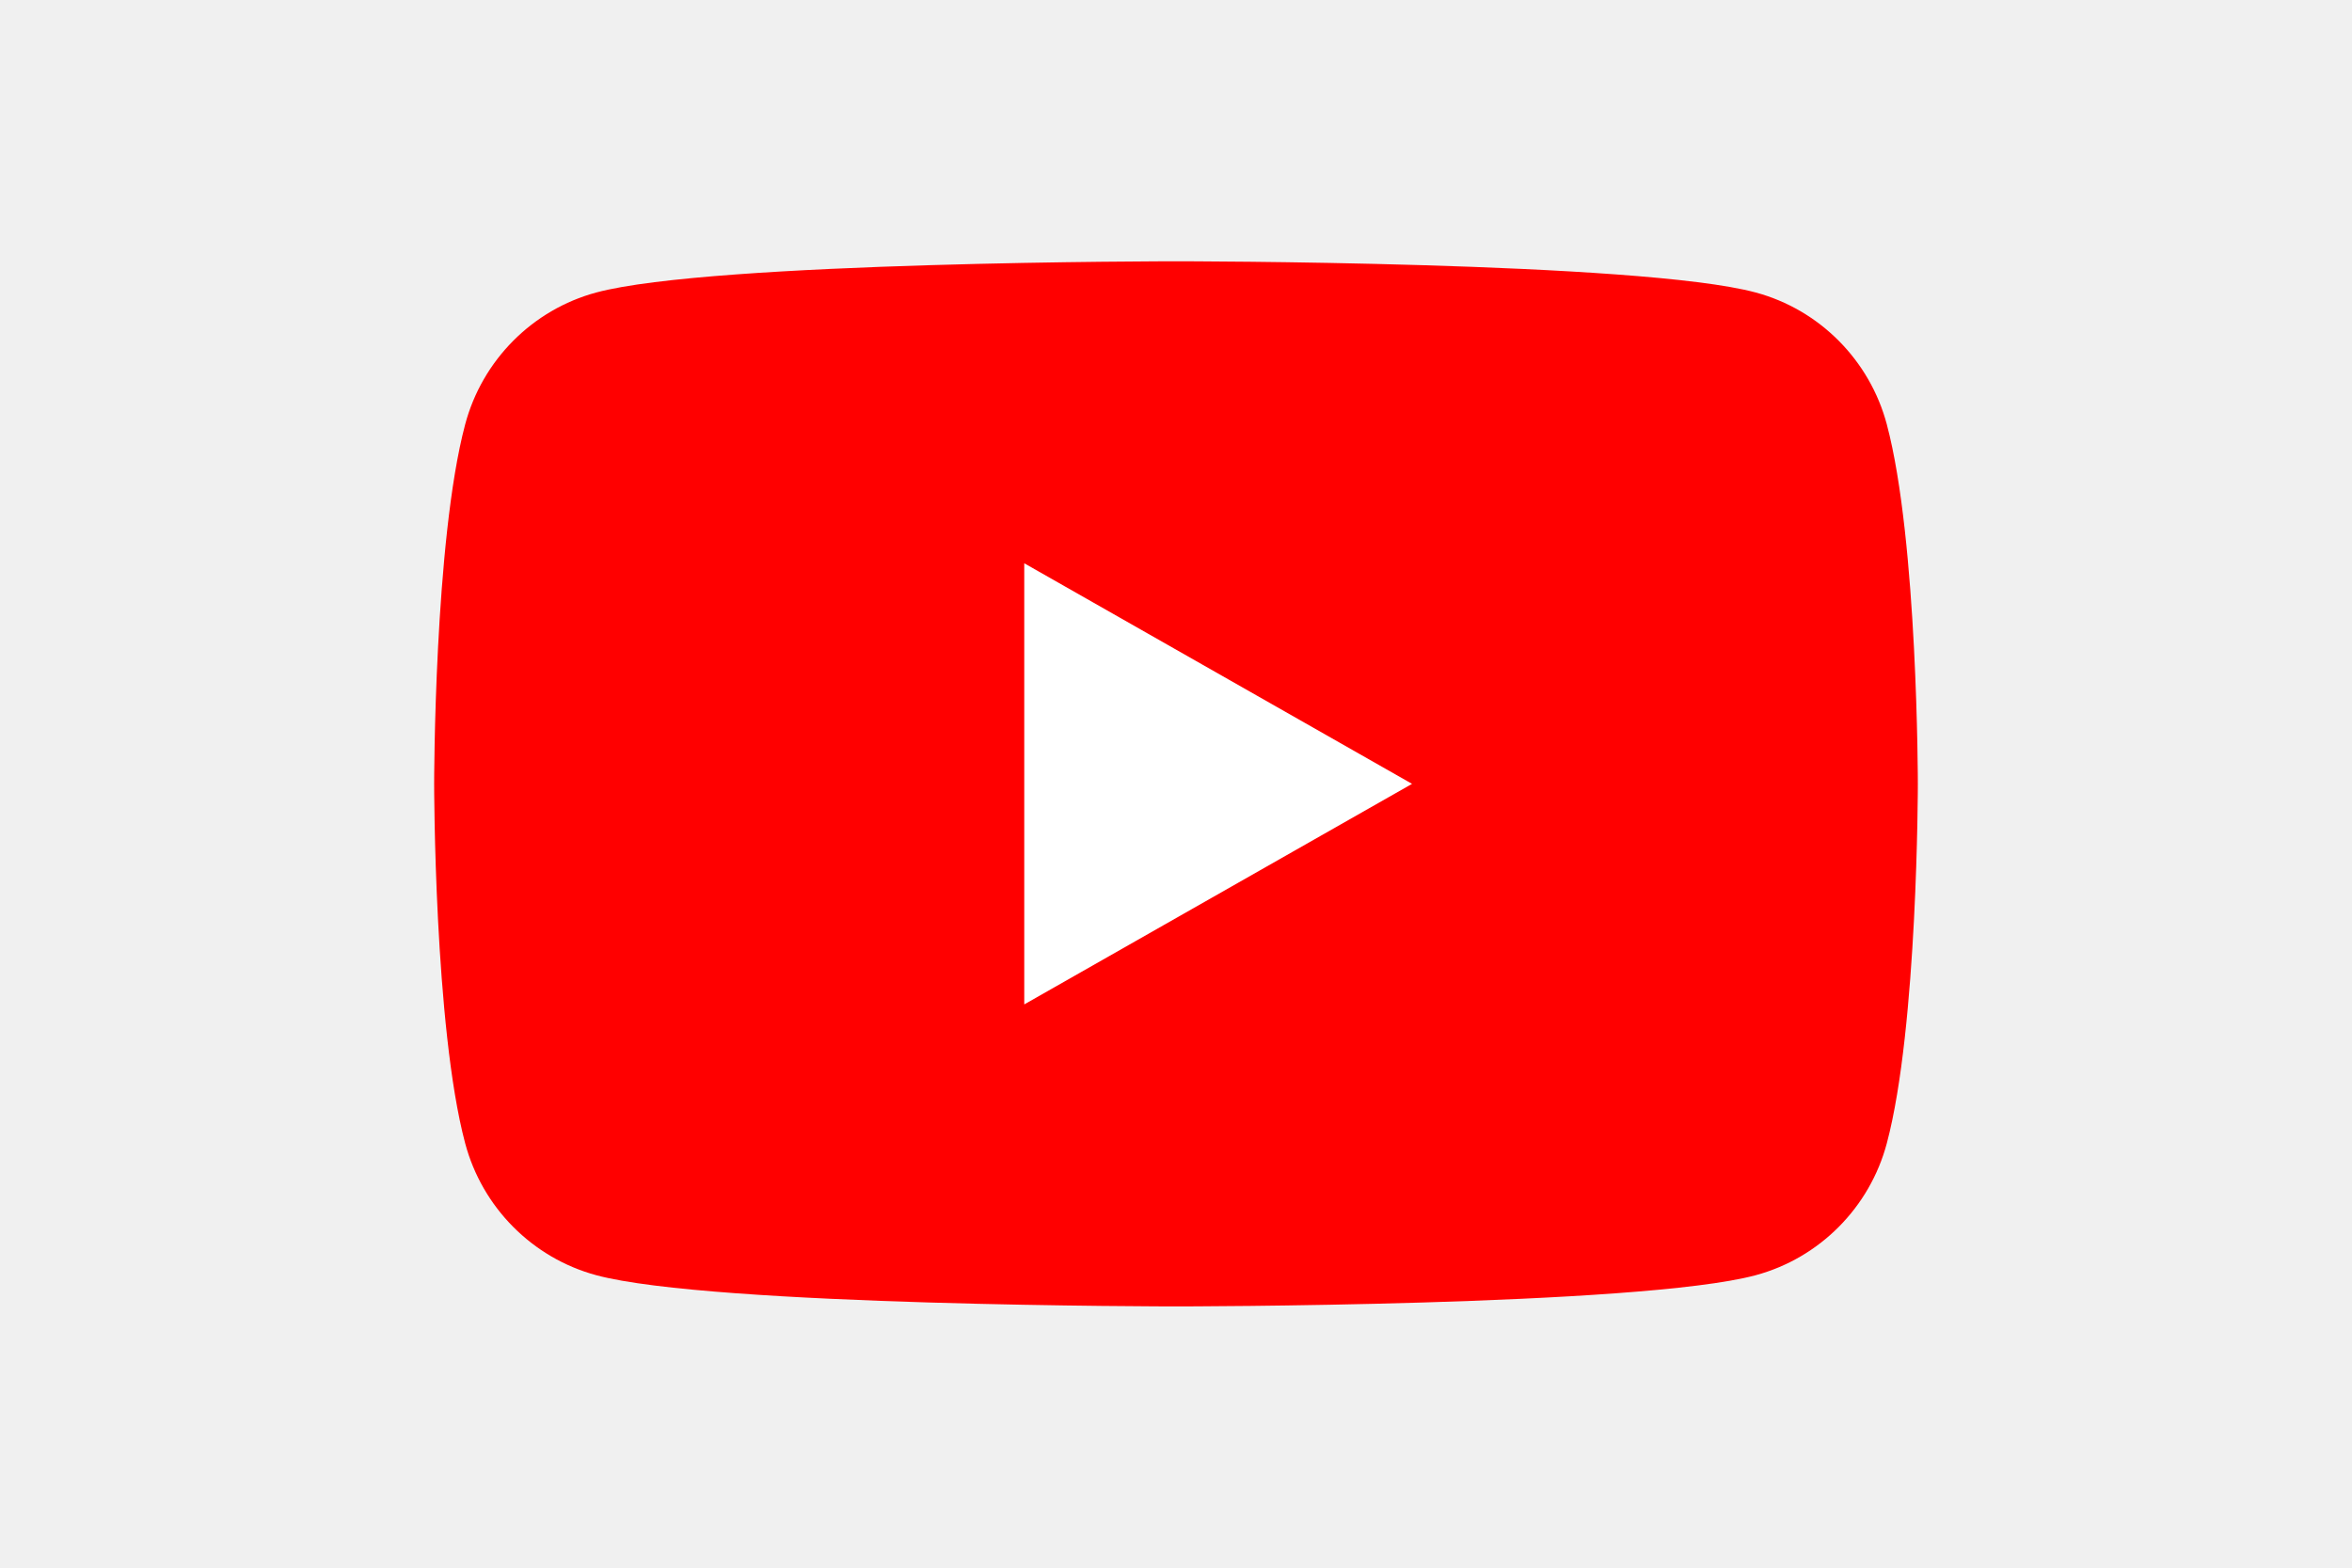
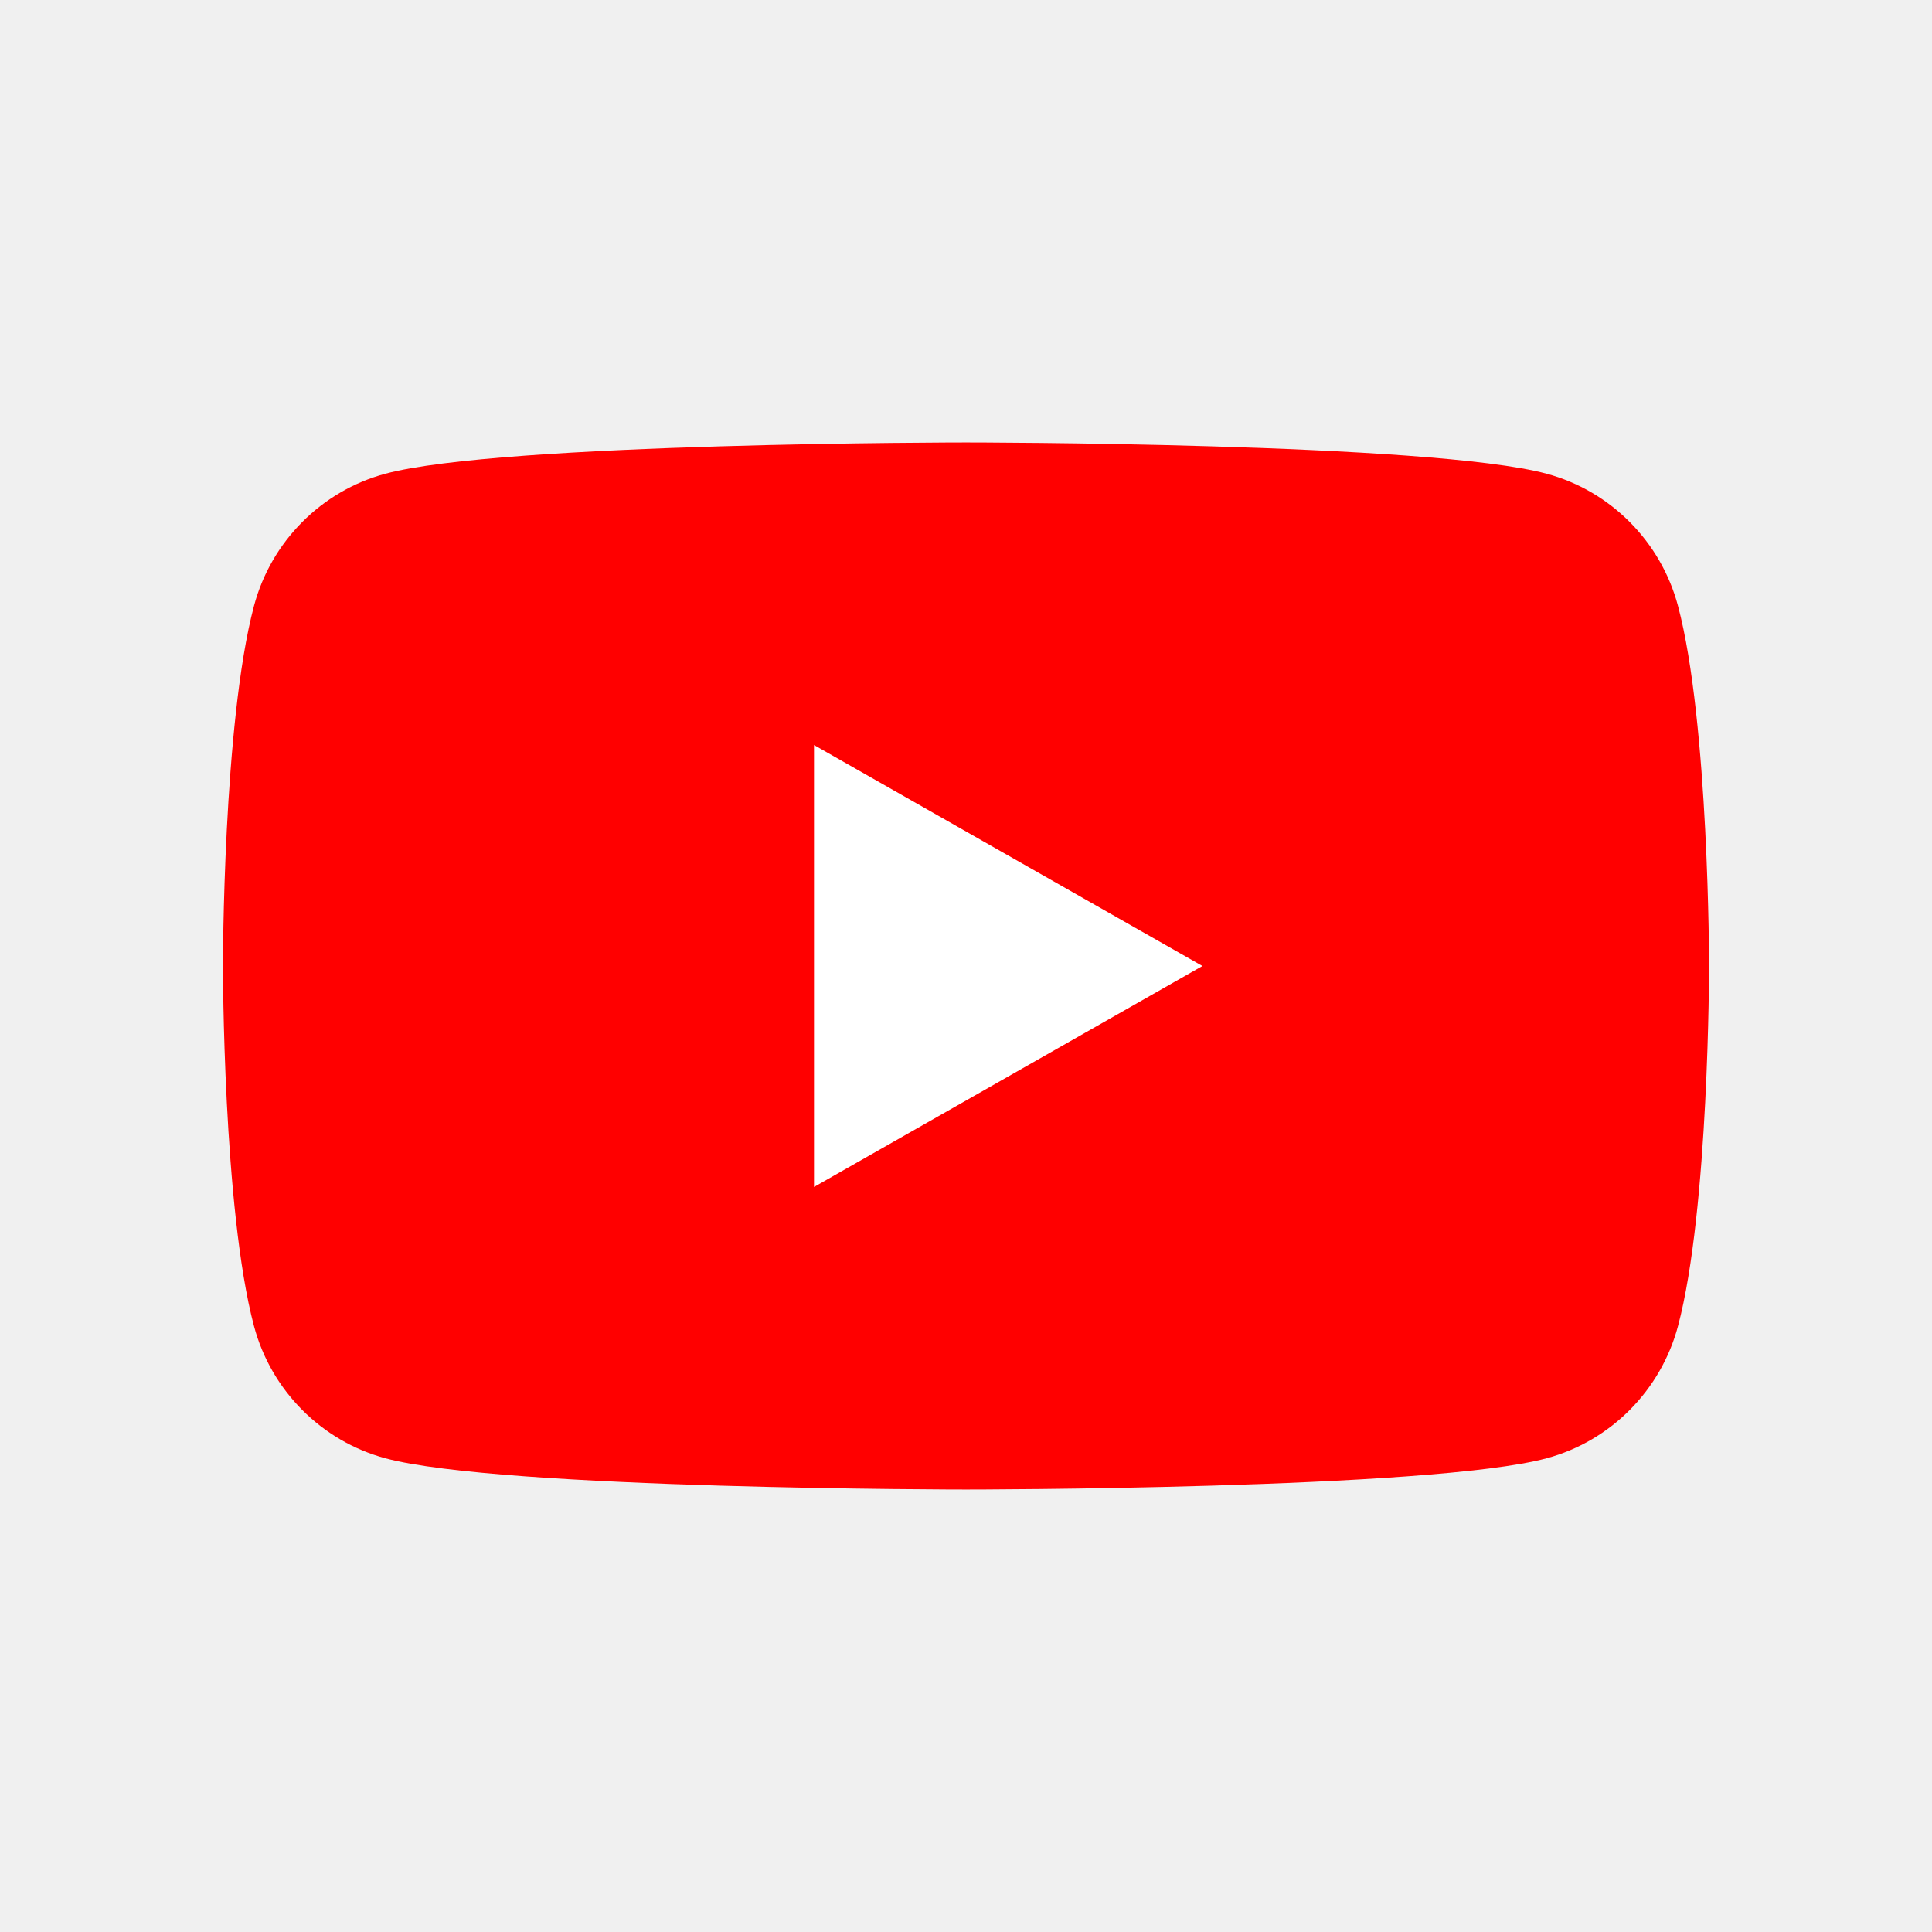
- <svg xmlns="http://www.w3.org/2000/svg" height="800" width="1200" viewBox="-35.2 -41.333 305.067 248">
+ <svg xmlns="http://www.w3.org/2000/svg" width="42" height="42" viewBox="-35.2 -41.333 305.067 248">
  <path d="M229.763 25.817c-2.699-10.162-10.65-18.165-20.748-20.881C190.716 0 117.333 0 117.333 0S43.951 0 25.651 4.936C15.553 7.652 7.6 15.655 4.903 25.817 0 44.236 0 82.667 0 82.667s0 38.429 4.903 56.85C7.6 149.68 15.553 157.681 25.65 160.4c18.3 4.934 91.682 4.934 91.682 4.934s73.383 0 91.682-4.934c10.098-2.718 18.049-10.72 20.748-20.882 4.904-18.421 4.904-56.85 4.904-56.85s0-38.431-4.904-56.85" fill="red" />
  <path d="M93.333 117.559l61.333-34.89-61.333-34.894z" fill="#fff" />
</svg>
